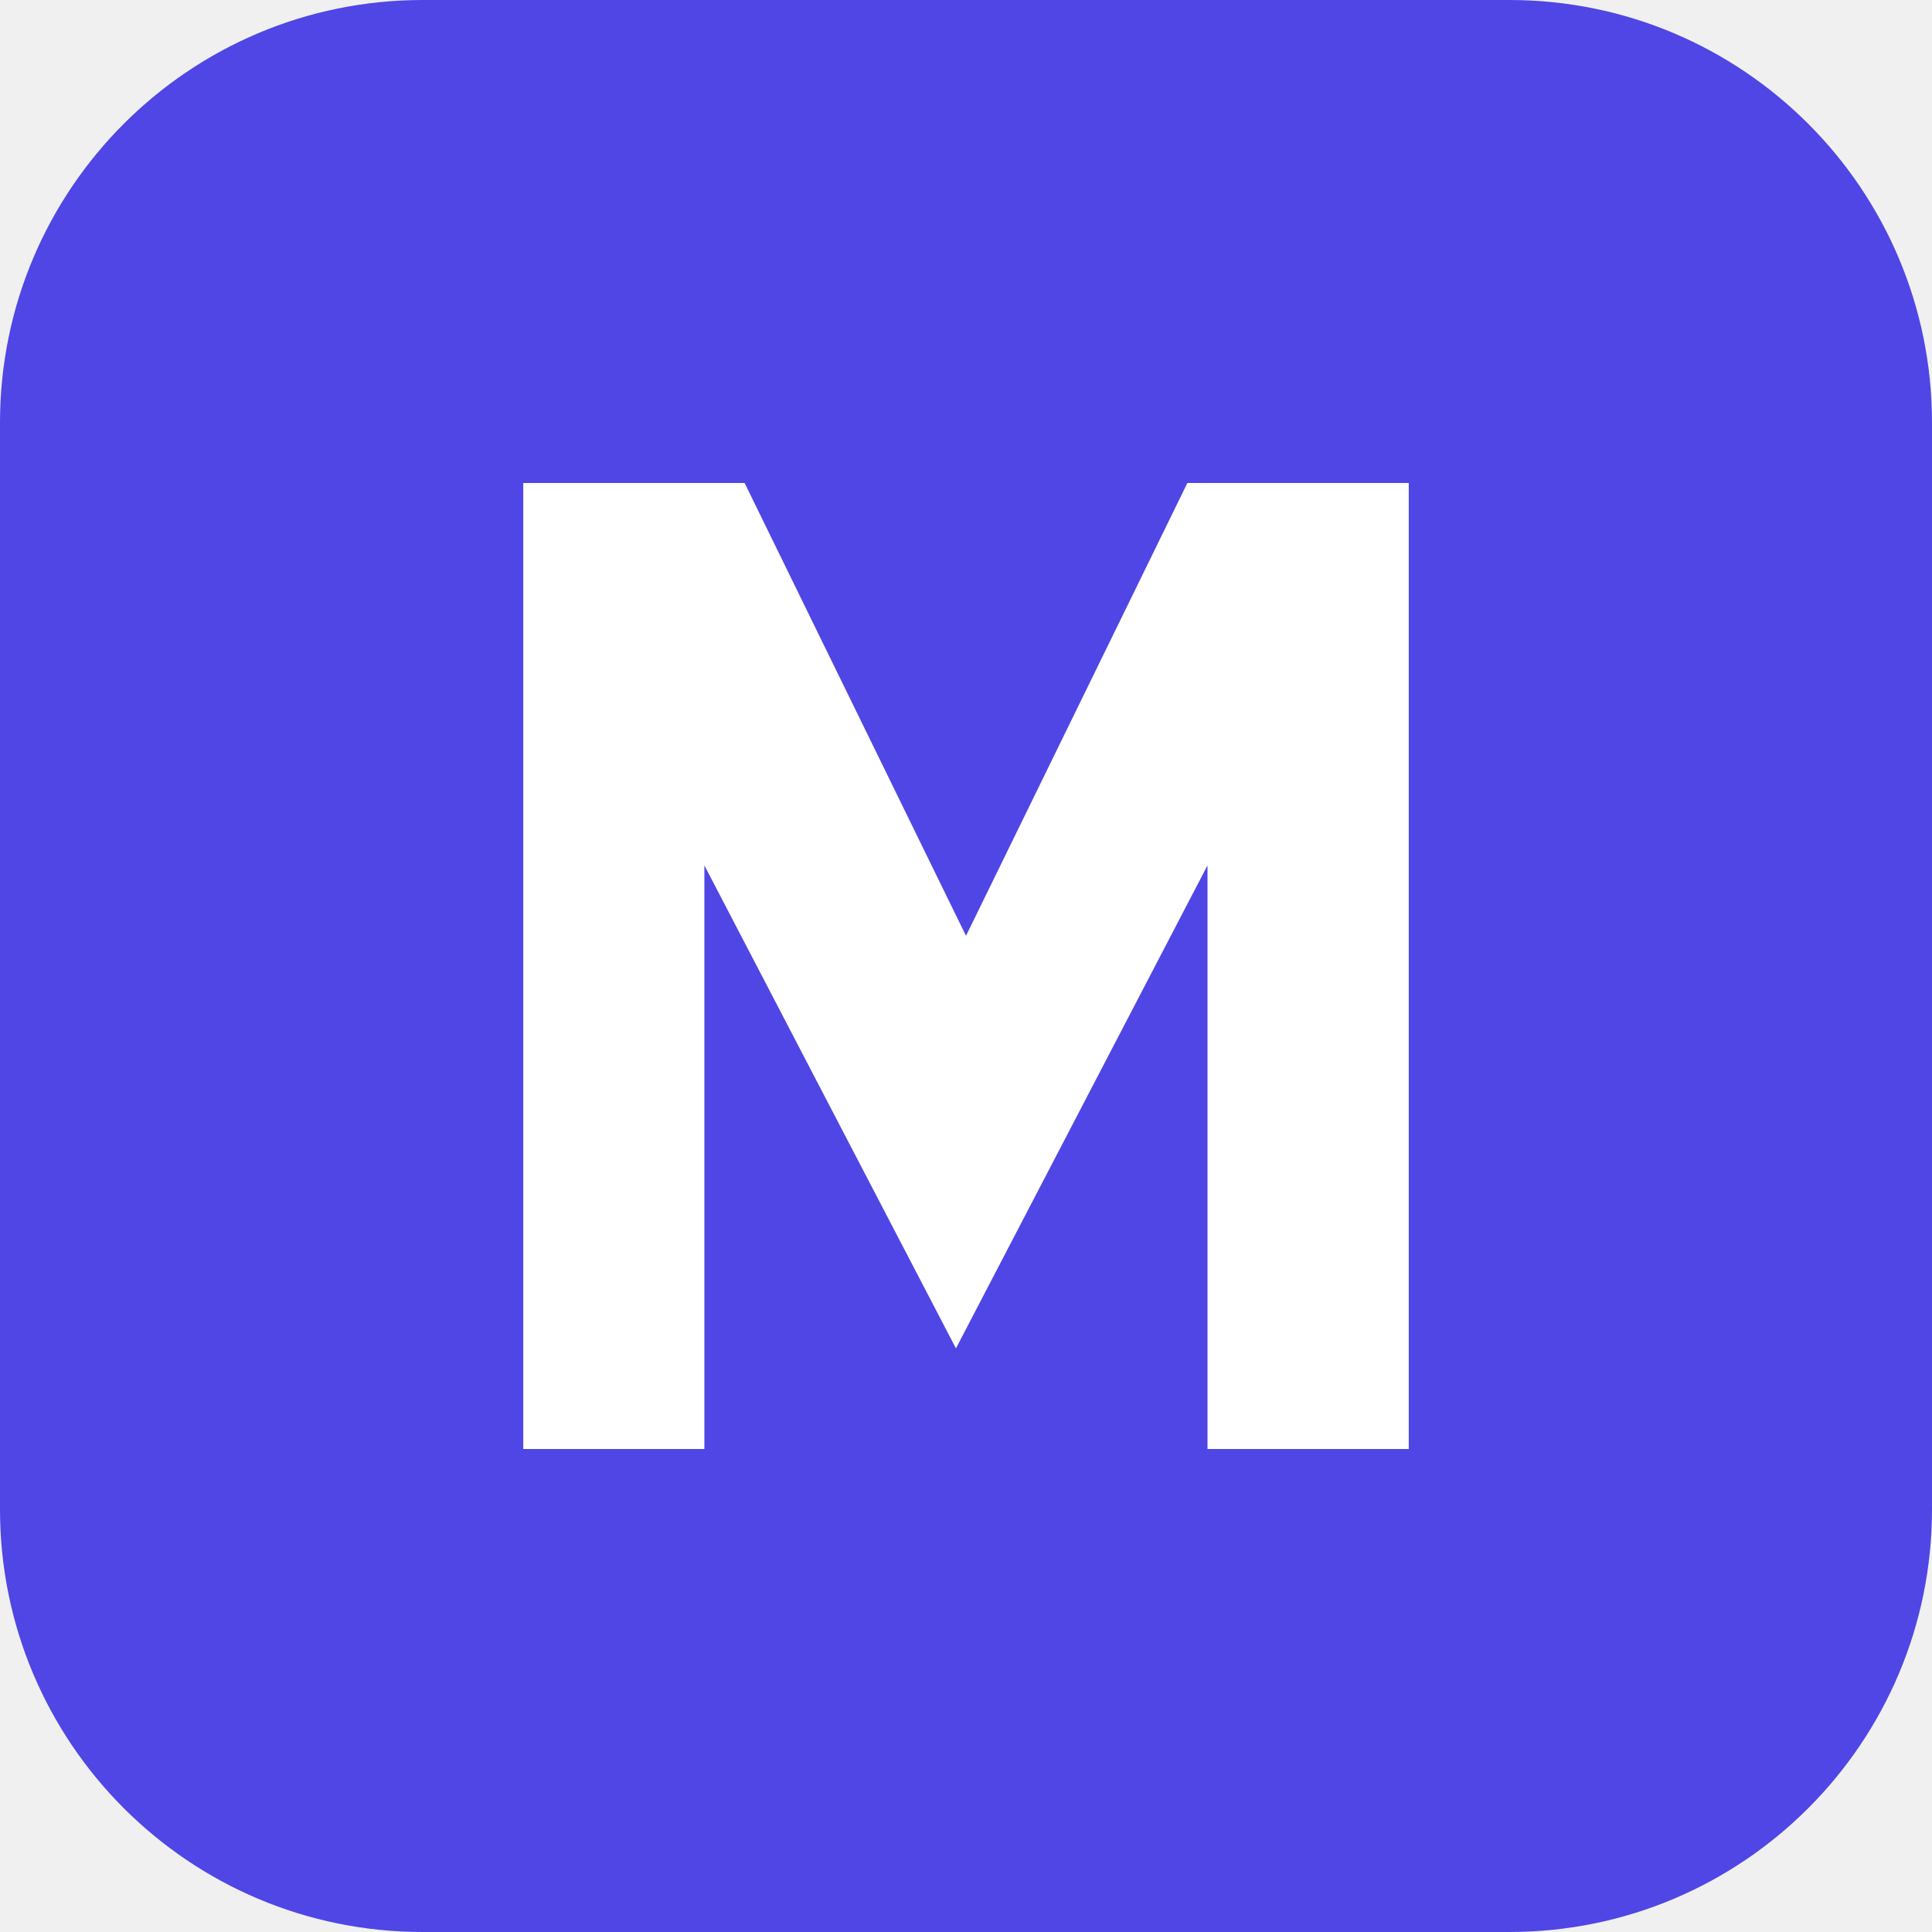
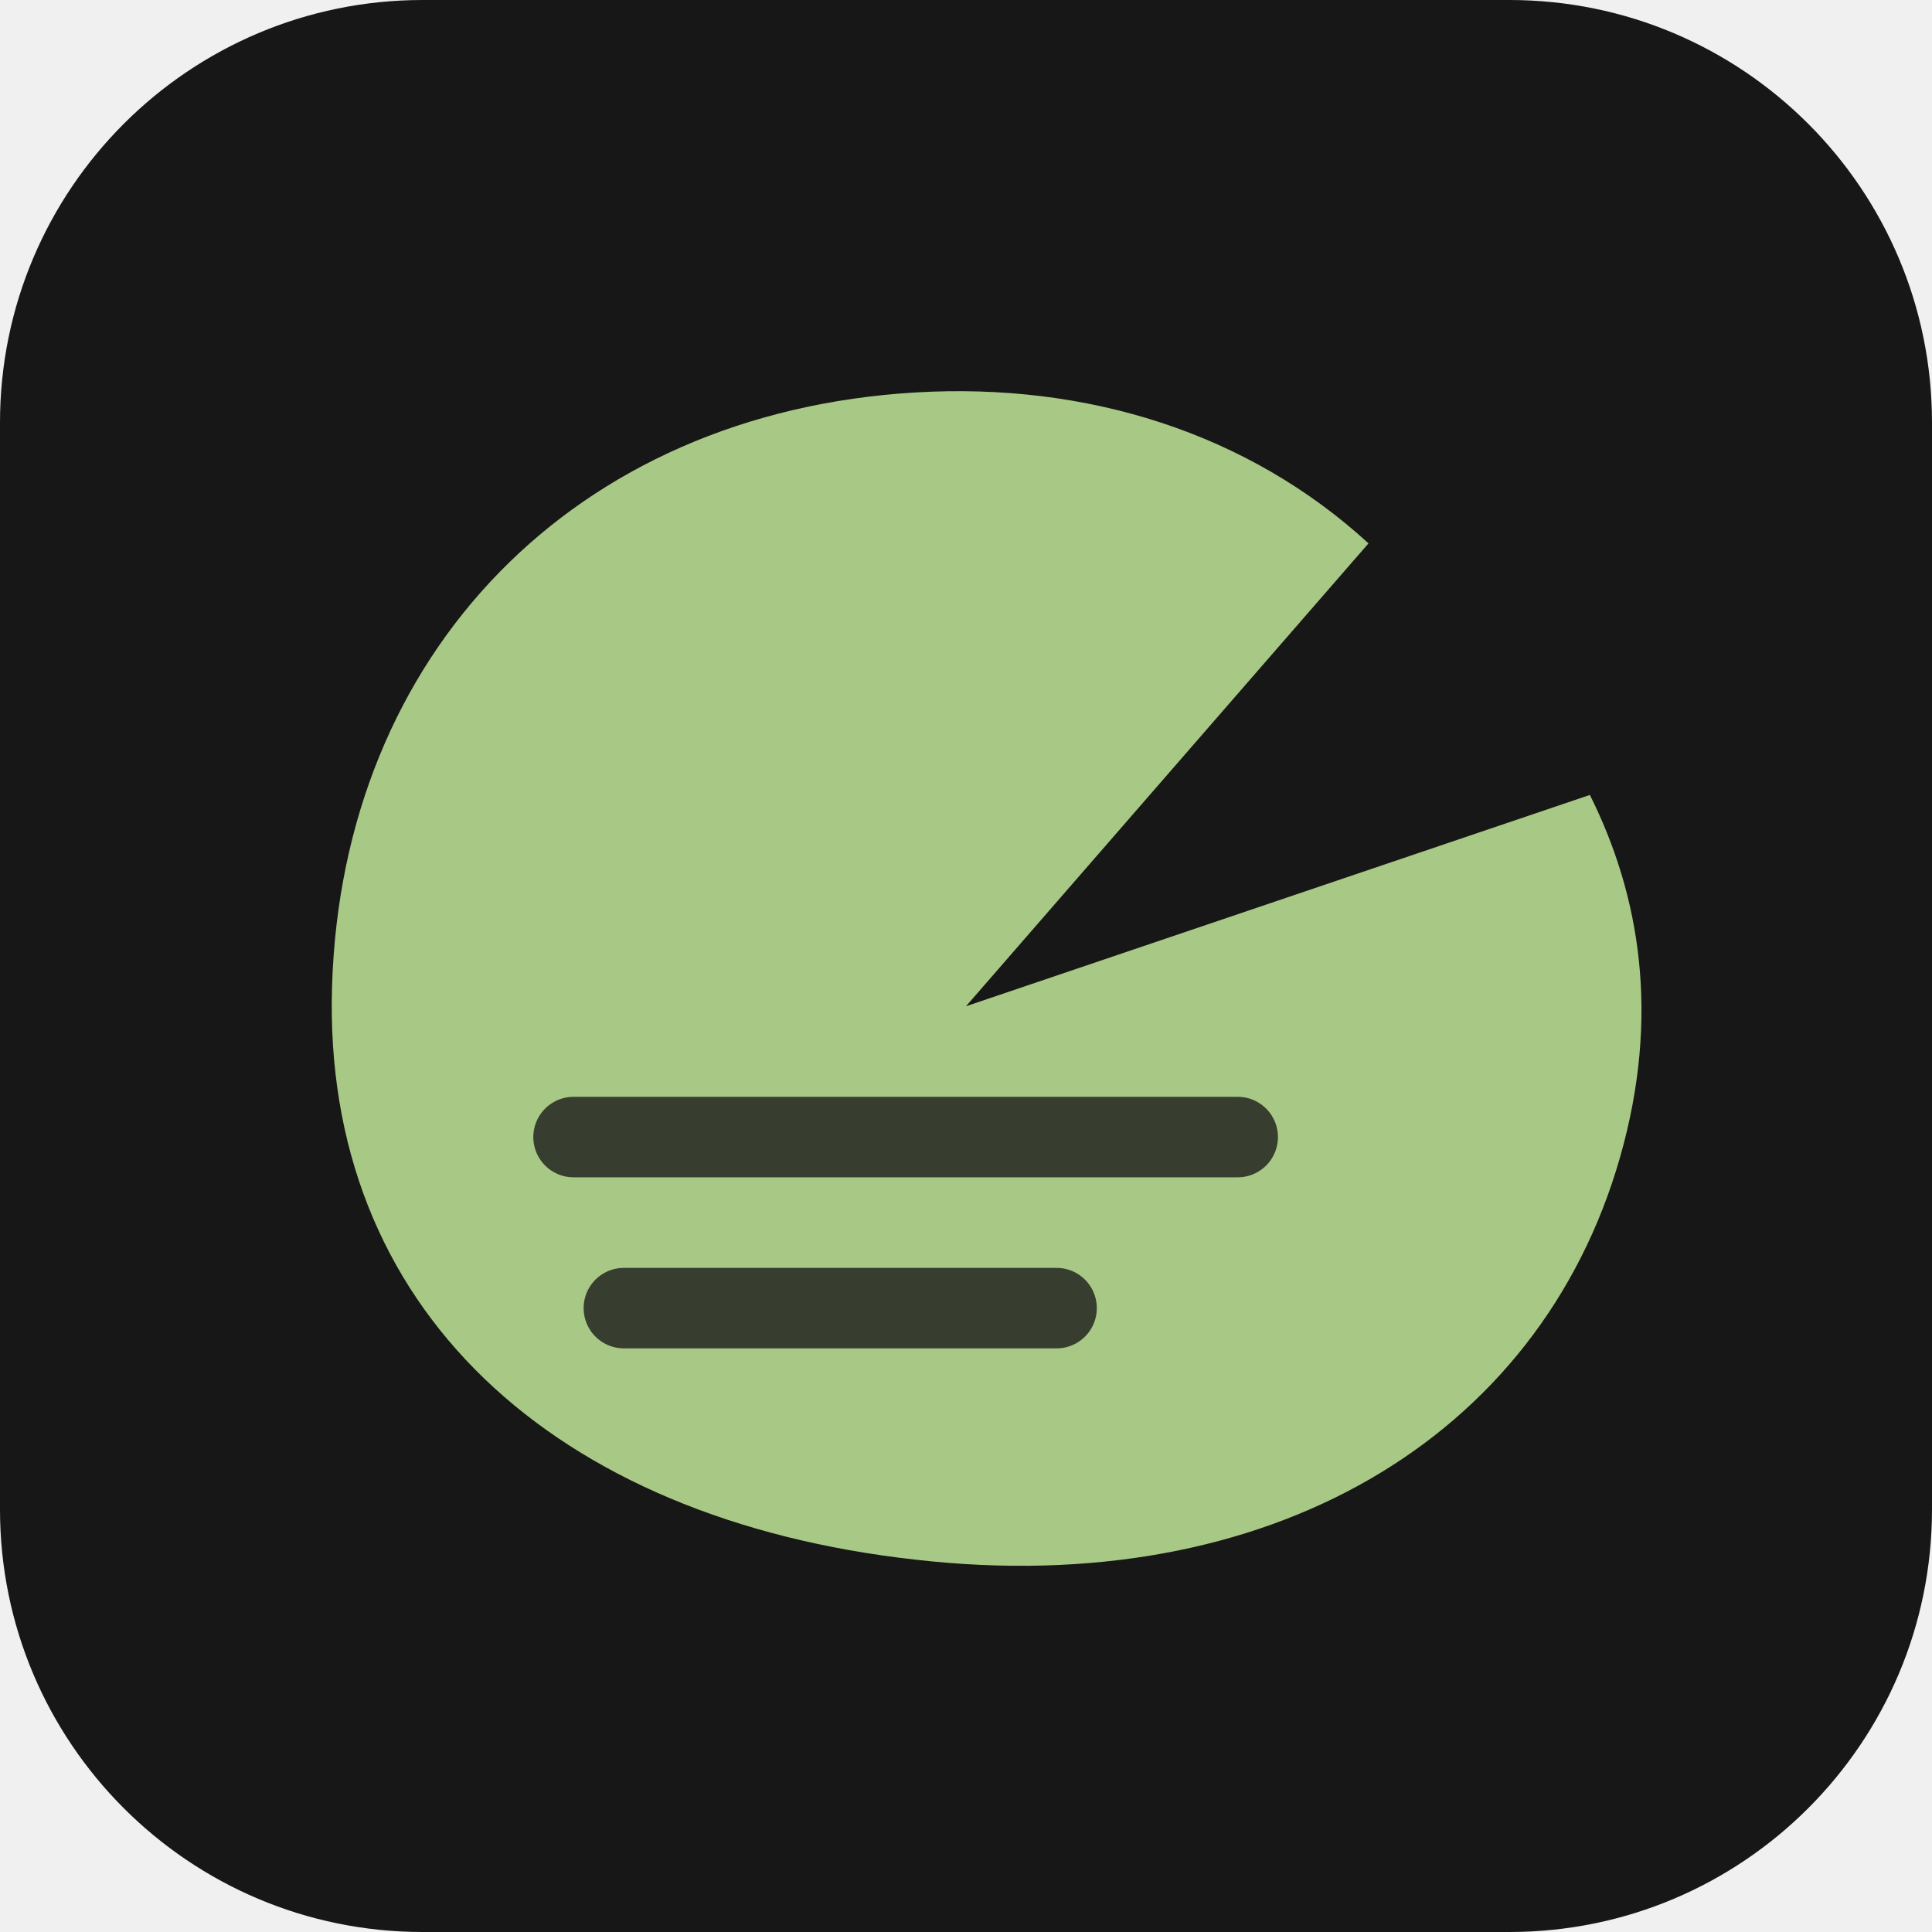
<svg xmlns="http://www.w3.org/2000/svg" viewBox="0 0 192 192">
-   <rect width="192" height="192" rx="42" fill="#4f46e5" />
-   <path d="M52 48h22l22 45 22-45h22v96h-20V86l-25 48-25-48v58H52z" fill="white" />
+   <rect width="192" height="192" rx="42" fill="#171717" />
+   <path d="M136 54C124 43 108 38 91 39 57 41 34 65 33 98c-1 32 22 53 58 57 35 4 62-12 70-40 4-14 2-26-3-36l-62 21 40-46Z" fill="#a8c985" />
+   <path d="M57 113h66M62 130h43" fill="none" stroke="#171717" stroke-width="8" stroke-linecap="round" opacity=".78" />
</svg>
